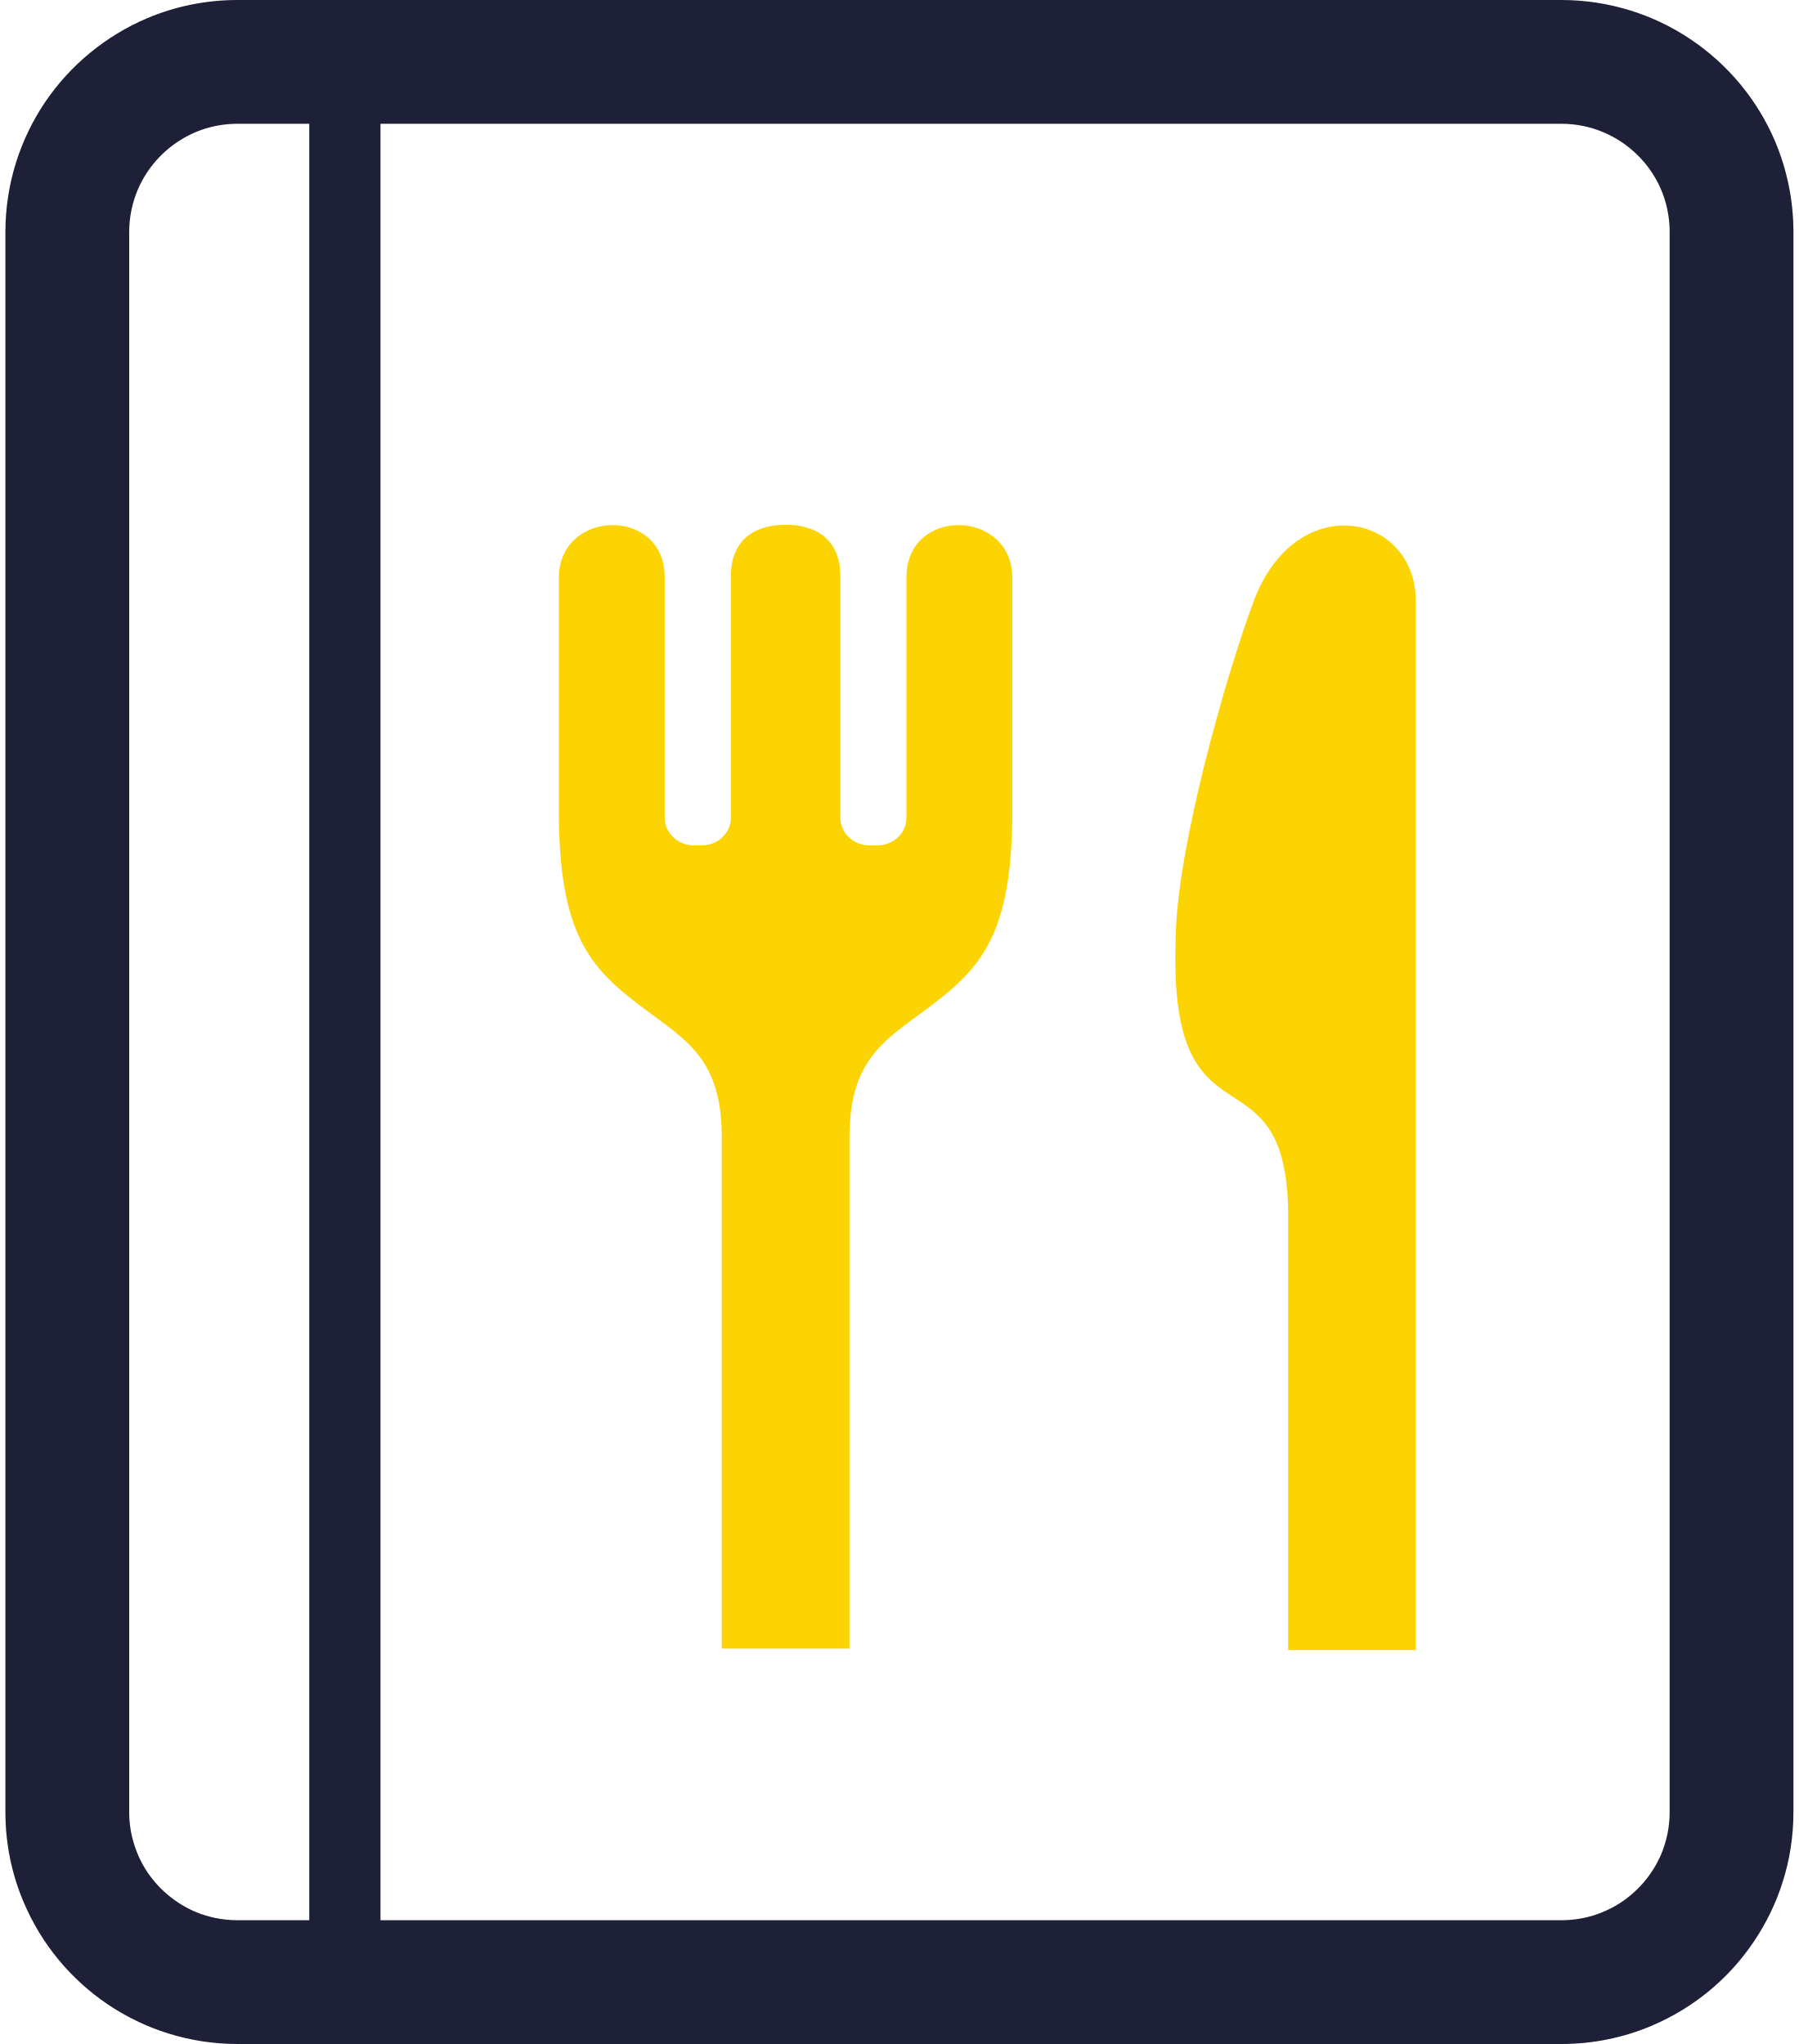
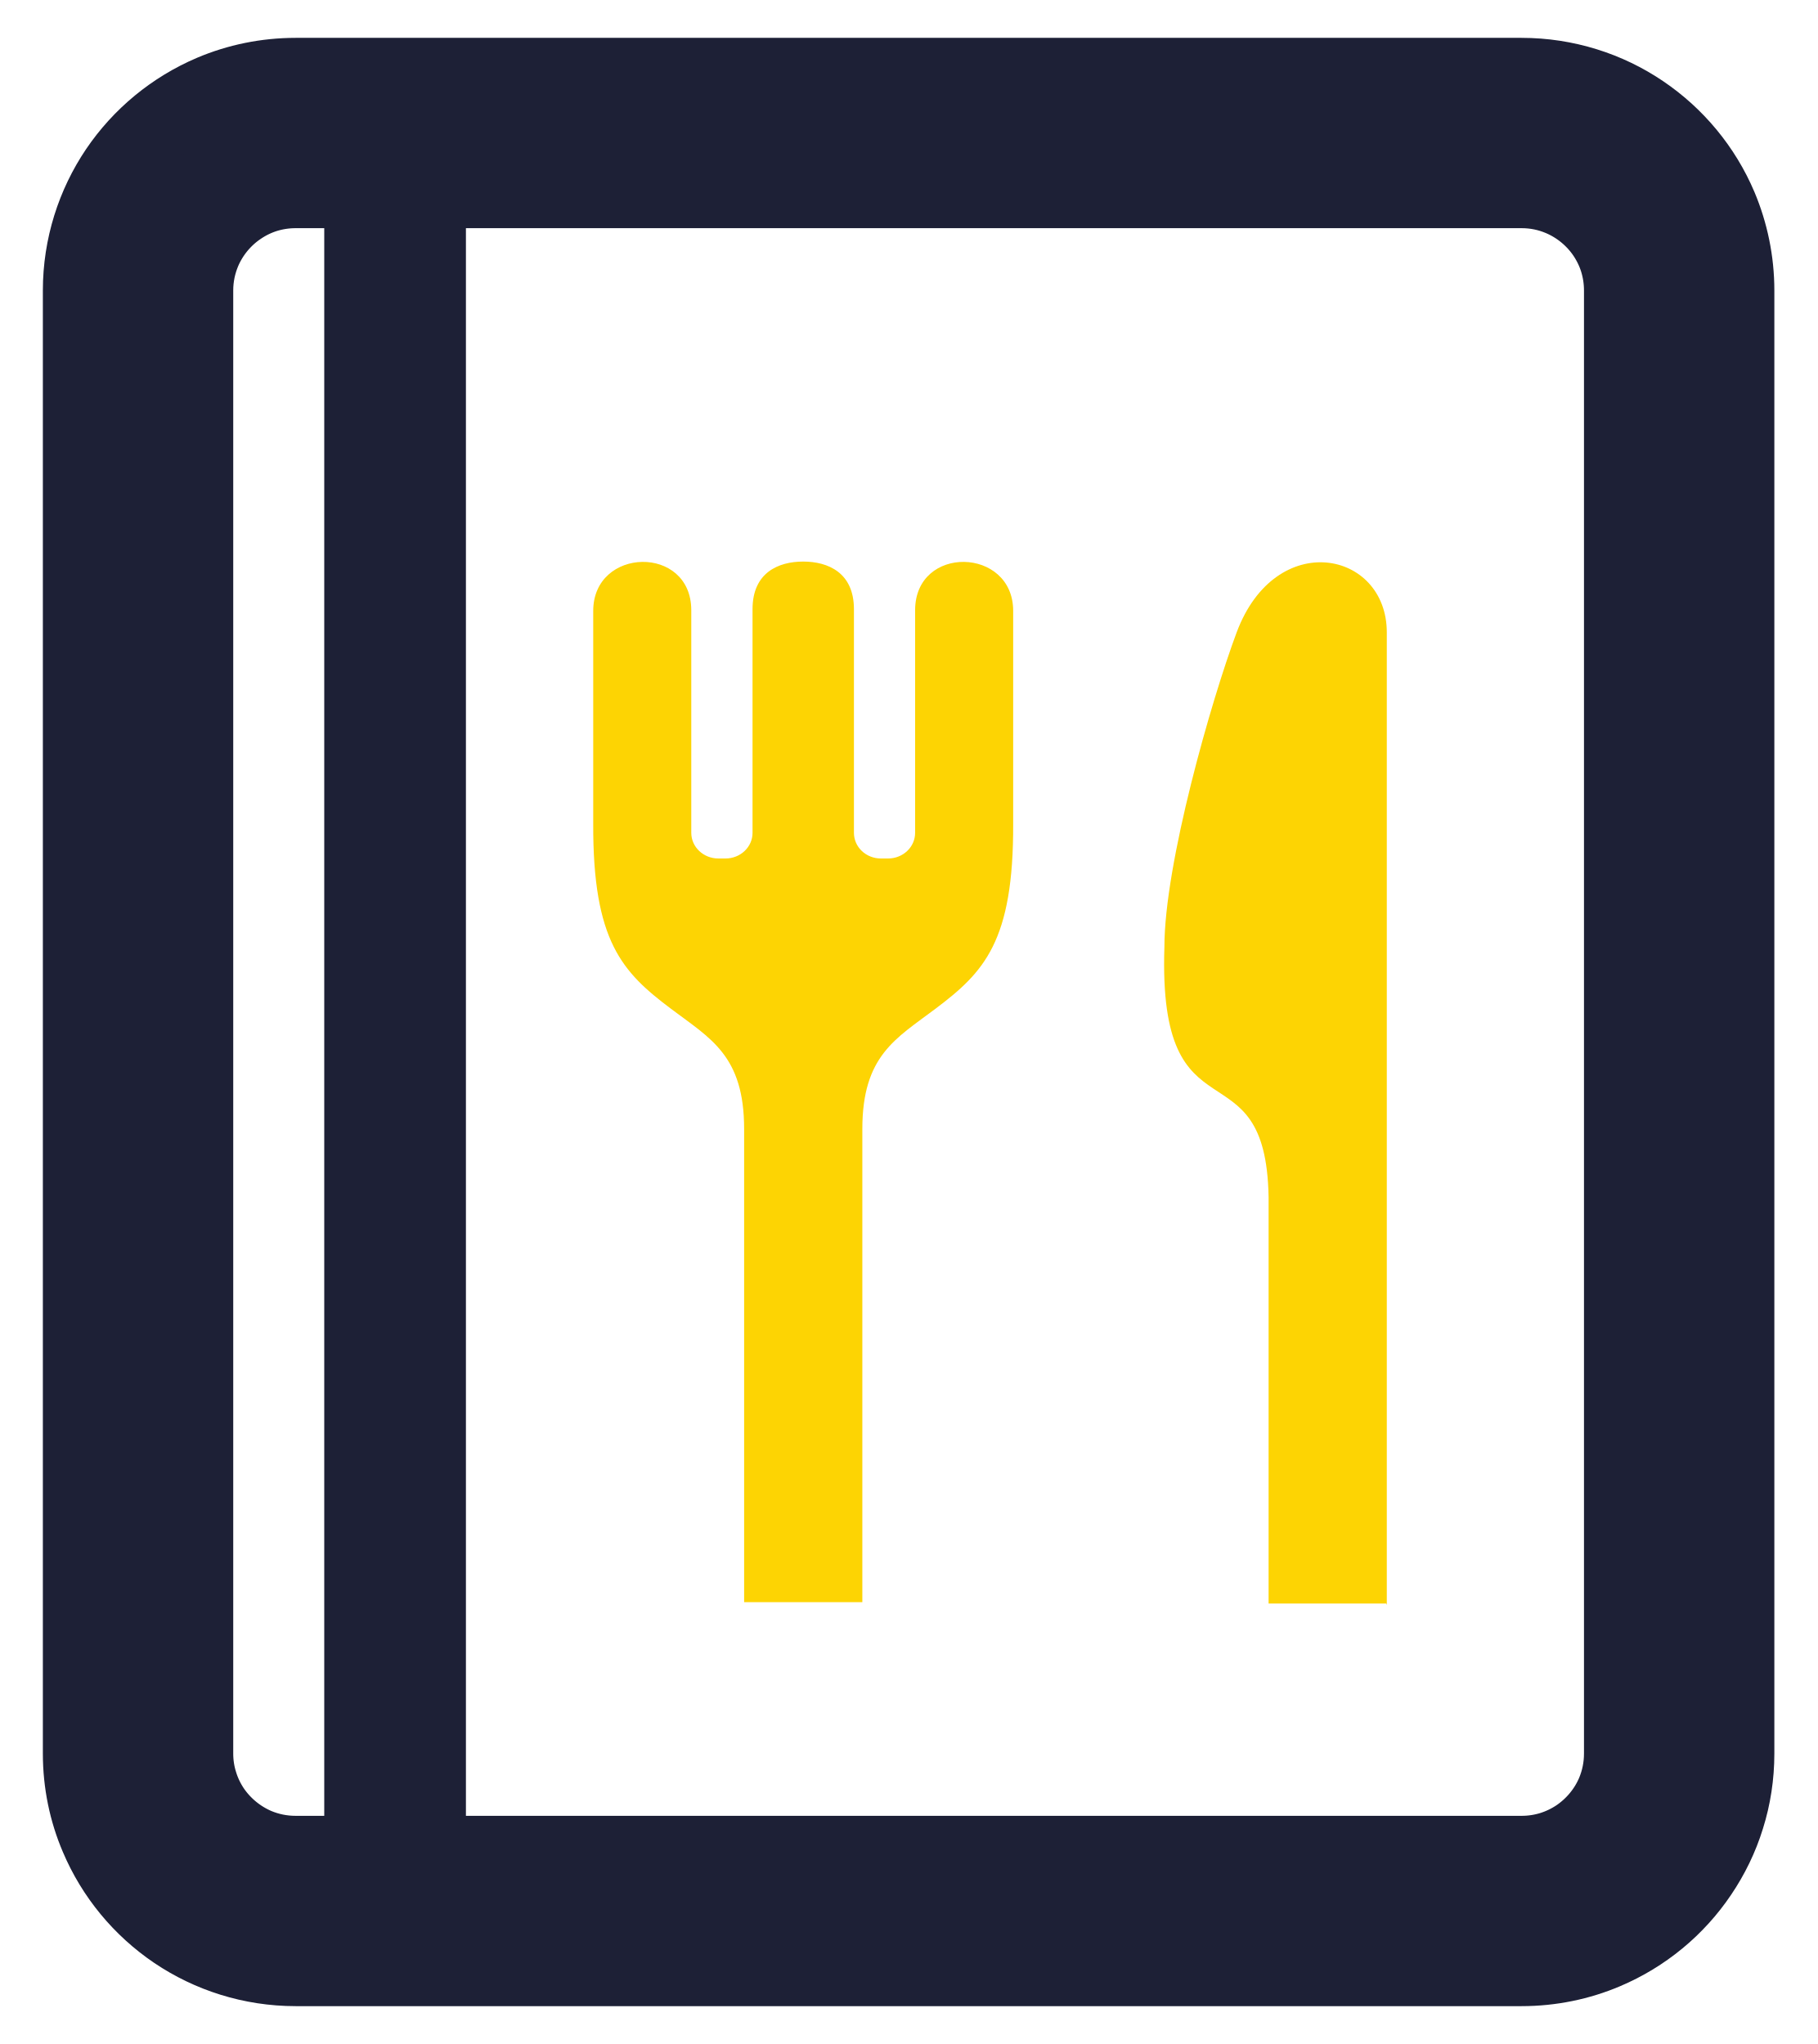
- <svg xmlns="http://www.w3.org/2000/svg" width="22" height="25" viewBox="0 0 22 25" fill="none">
-   <path d="M11.085 7.061V10.001C11.085 10.189 10.925 10.34 10.728 10.34H10.633C10.436 10.34 10.277 10.189 10.277 10.001V7.047C10.277 6.563 9.934 6.418 9.607 6.418C9.28 6.418 8.938 6.563 8.938 7.047V10.001C8.938 10.189 8.778 10.34 8.581 10.34H8.486C8.29 10.34 8.129 10.189 8.129 10.001V7.061C8.129 6.193 6.834 6.223 6.834 7.07C6.834 8.085 6.834 9.878 6.834 9.878C6.828 11.437 7.218 11.842 7.863 12.327C8.383 12.719 8.827 12.943 8.827 13.914V20.164H10.388V13.914C10.388 12.943 10.832 12.719 11.351 12.327C11.996 11.842 12.386 11.437 12.38 9.878C12.38 9.878 12.38 8.085 12.38 7.07C12.38 6.223 11.085 6.193 11.085 7.061Z" fill="#FDD403" />
-   <path d="M15.331 7.354C14.999 8.242 14.377 10.409 14.377 11.51C14.29 14.158 15.717 12.739 15.753 14.813V20.182H17.307L17.314 20.201C17.314 20.201 17.314 20.193 17.314 20.182C17.314 19.933 17.314 16.962 17.314 13.932C17.314 10.934 17.314 7.881 17.314 7.354C17.314 6.272 15.846 5.974 15.331 7.354Z" fill="#FDD403" />
-   <path d="M21.709 1.732C21.493 1.222 21.134 0.791 20.681 0.485C20.455 0.332 20.205 0.211 19.938 0.128C19.67 0.045 19.387 0 19.093 0H4.218H3.979H2.905C2.515 0 2.139 0.079 1.799 0.223C1.289 0.44 0.857 0.798 0.551 1.25C0.398 1.477 0.277 1.727 0.194 1.994C0.111 2.261 0.066 2.545 0.066 2.837V22.163C0.066 22.553 0.145 22.928 0.29 23.267C0.506 23.778 0.865 24.209 1.317 24.515C1.544 24.668 1.794 24.789 2.061 24.872C2.328 24.955 2.612 25 2.905 25H3.979H4.218H19.093C19.483 25 19.859 24.921 20.198 24.777C20.709 24.561 21.142 24.202 21.446 23.75C21.599 23.524 21.722 23.273 21.804 23.006C21.888 22.74 21.932 22.455 21.932 22.163V2.837C21.932 2.448 21.852 2.072 21.709 1.732ZM3.782 23.486H2.905C2.719 23.486 2.547 23.449 2.389 23.383C2.153 23.282 1.949 23.114 1.805 22.902C1.734 22.796 1.678 22.68 1.64 22.556C1.601 22.433 1.58 22.301 1.58 22.163V2.837C1.58 2.652 1.618 2.48 1.684 2.322C1.784 2.087 1.952 1.883 2.165 1.74C2.271 1.668 2.386 1.612 2.51 1.573C2.634 1.535 2.766 1.514 2.905 1.514H3.782L3.782 23.486ZM20.418 22.163C20.418 22.348 20.381 22.52 20.315 22.678C20.215 22.914 20.046 23.117 19.834 23.261C19.728 23.332 19.612 23.388 19.488 23.427C19.364 23.465 19.233 23.486 19.093 23.486H4.653V1.514H19.093C19.279 1.514 19.451 1.551 19.609 1.618C19.846 1.718 20.05 1.887 20.193 2.098C20.264 2.204 20.321 2.32 20.359 2.443C20.397 2.567 20.418 2.698 20.418 2.837V22.163H20.418Z" fill="#1D2036" />
+ <svg xmlns="http://www.w3.org/2000/svg" width="24" height="27" viewBox="0 0 24 27" fill="none">
+   <path d="M12.085 8.061V11.001C12.085 11.189 11.925 11.34 11.728 11.34H11.633C11.436 11.34 11.277 11.189 11.277 11.001V8.047C11.277 7.563 10.934 7.418 10.607 7.418C10.28 7.418 9.938 7.563 9.938 8.047V11.001C9.938 11.189 9.778 11.34 9.581 11.34H9.486C9.29 11.34 9.129 11.189 9.129 11.001V8.061C9.129 7.193 7.834 7.223 7.834 8.07C7.834 9.085 7.834 10.878 7.834 10.878C7.828 12.437 8.218 12.842 8.863 13.327C9.383 13.719 9.827 13.943 9.827 14.914V21.164H11.388V14.914C11.388 13.943 11.832 13.719 12.351 13.327C12.996 12.842 13.386 12.437 13.38 10.878C13.38 10.878 13.38 9.085 13.38 8.07C13.38 7.223 12.085 7.193 12.085 8.061Z" fill="#FDD403" />
+   <path d="M16.331 8.354C15.999 9.242 15.377 11.409 15.377 12.51C15.29 15.158 16.717 13.739 16.753 15.813V21.182H18.307L18.314 21.201C18.314 21.201 18.314 21.193 18.314 21.182C18.314 20.933 18.314 17.962 18.314 14.932C18.314 11.934 18.314 8.881 18.314 8.354C18.314 7.272 16.846 6.974 16.331 8.354Z" fill="#FDD403" />
+   <path d="M22.709 2.732C22.493 2.222 22.134 1.791 21.681 1.485C21.455 1.332 21.205 1.211 20.938 1.128C20.67 1.045 20.387 1 20.093 1H5.218H4.979H3.905C3.515 1 3.139 1.079 2.799 1.223C2.289 1.44 1.857 1.798 1.551 2.25C1.398 2.477 1.277 2.727 1.194 2.994C1.111 3.261 1.066 3.545 1.066 3.837V23.163C1.066 23.553 1.145 23.928 1.29 24.267C1.506 24.778 1.865 25.209 2.317 25.515C2.544 25.668 2.794 25.789 3.061 25.872C3.328 25.955 3.612 26 3.905 26H4.979H5.218H20.093C20.483 26 20.859 25.921 21.198 25.777C21.709 25.561 22.142 25.202 22.446 24.75C22.599 24.524 22.722 24.273 22.804 24.006C22.888 23.74 22.932 23.455 22.932 23.163V3.837C22.932 3.448 22.852 3.072 22.709 2.732ZM4.782 24.486H3.905C3.719 24.486 3.547 24.449 3.389 24.383C3.153 24.282 2.949 24.114 2.805 23.902C2.734 23.796 2.678 23.68 2.64 23.556C2.601 23.433 2.58 23.301 2.58 23.163V3.837C2.58 3.652 2.618 3.48 2.684 3.322C2.784 3.087 2.952 2.883 3.165 2.74C3.271 2.668 3.386 2.612 3.51 2.573C3.634 2.535 3.766 2.514 3.905 2.514H4.782L4.782 24.486ZM21.418 23.163C21.418 23.348 21.381 23.52 21.315 23.678C21.215 23.914 21.046 24.117 20.834 24.261C20.728 24.332 20.612 24.388 20.488 24.427C20.364 24.465 20.233 24.486 20.093 24.486H5.653V2.514H20.093C20.279 2.514 20.451 2.551 20.609 2.618C20.846 2.718 21.05 2.887 21.193 3.098C21.264 3.204 21.321 3.32 21.359 3.443C21.397 3.567 21.418 3.698 21.418 3.837V23.163H21.418Z" fill="#1D2036" stroke="#1D2036" />
</svg>
